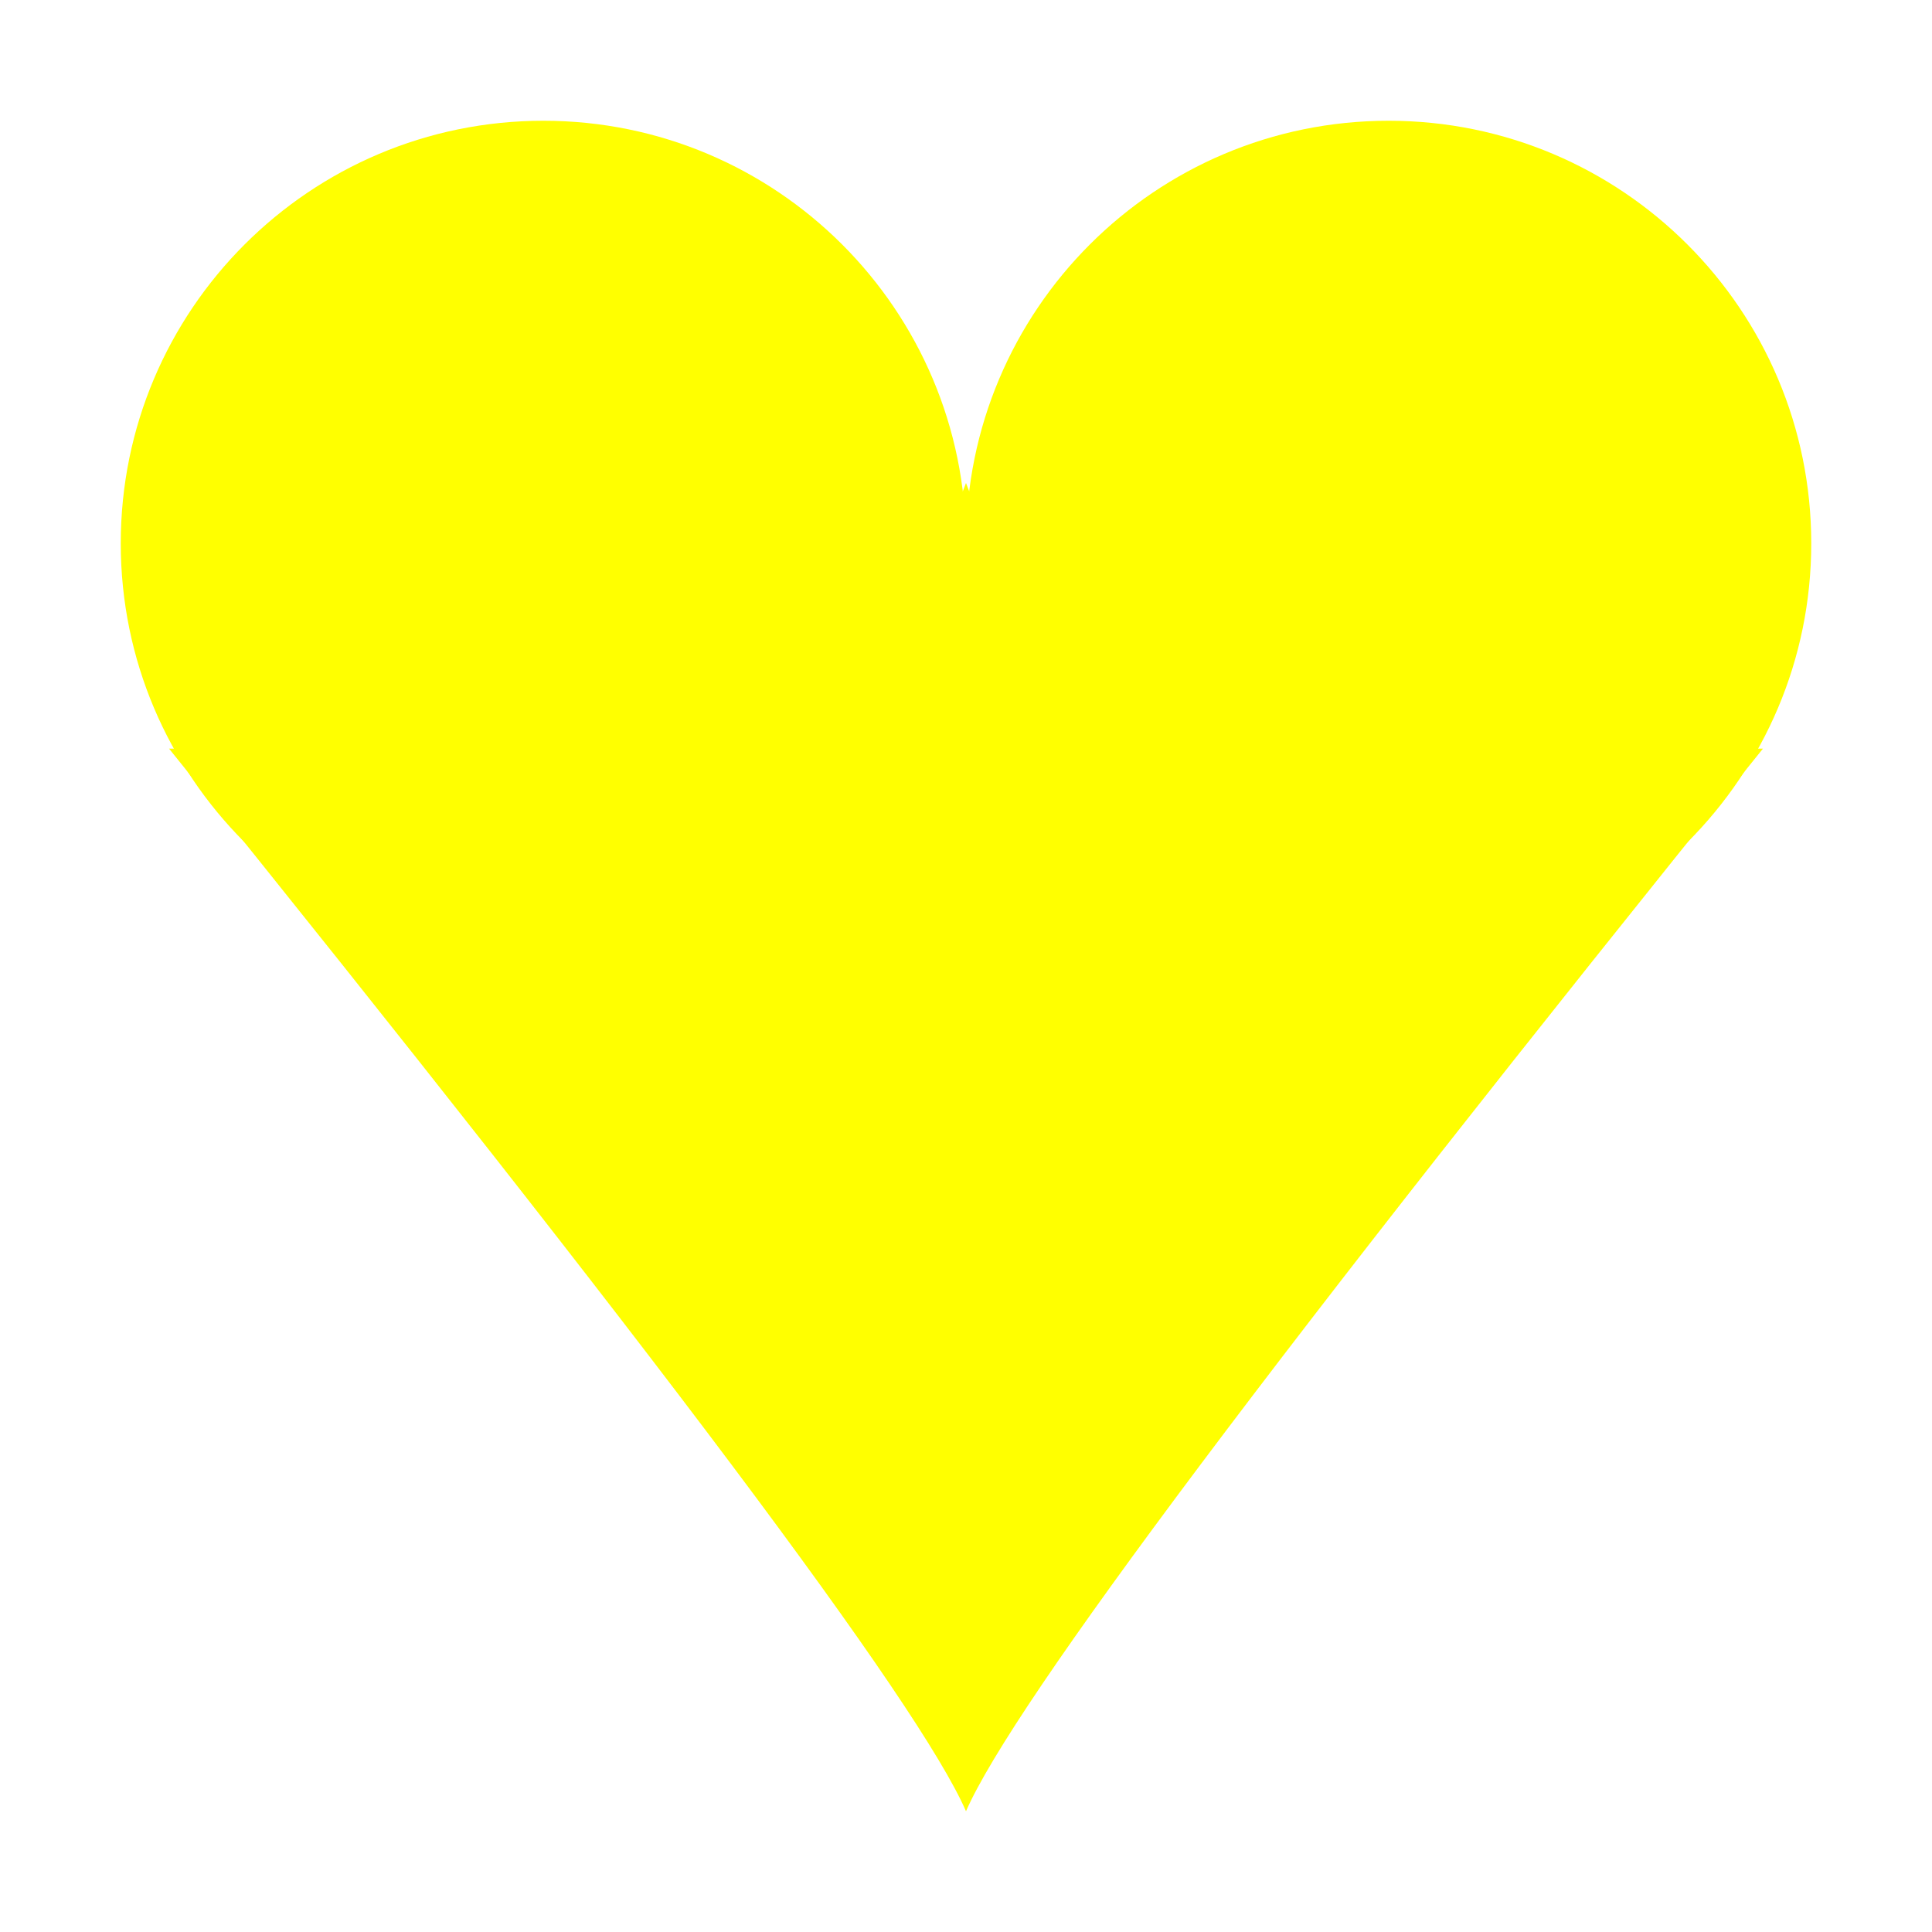
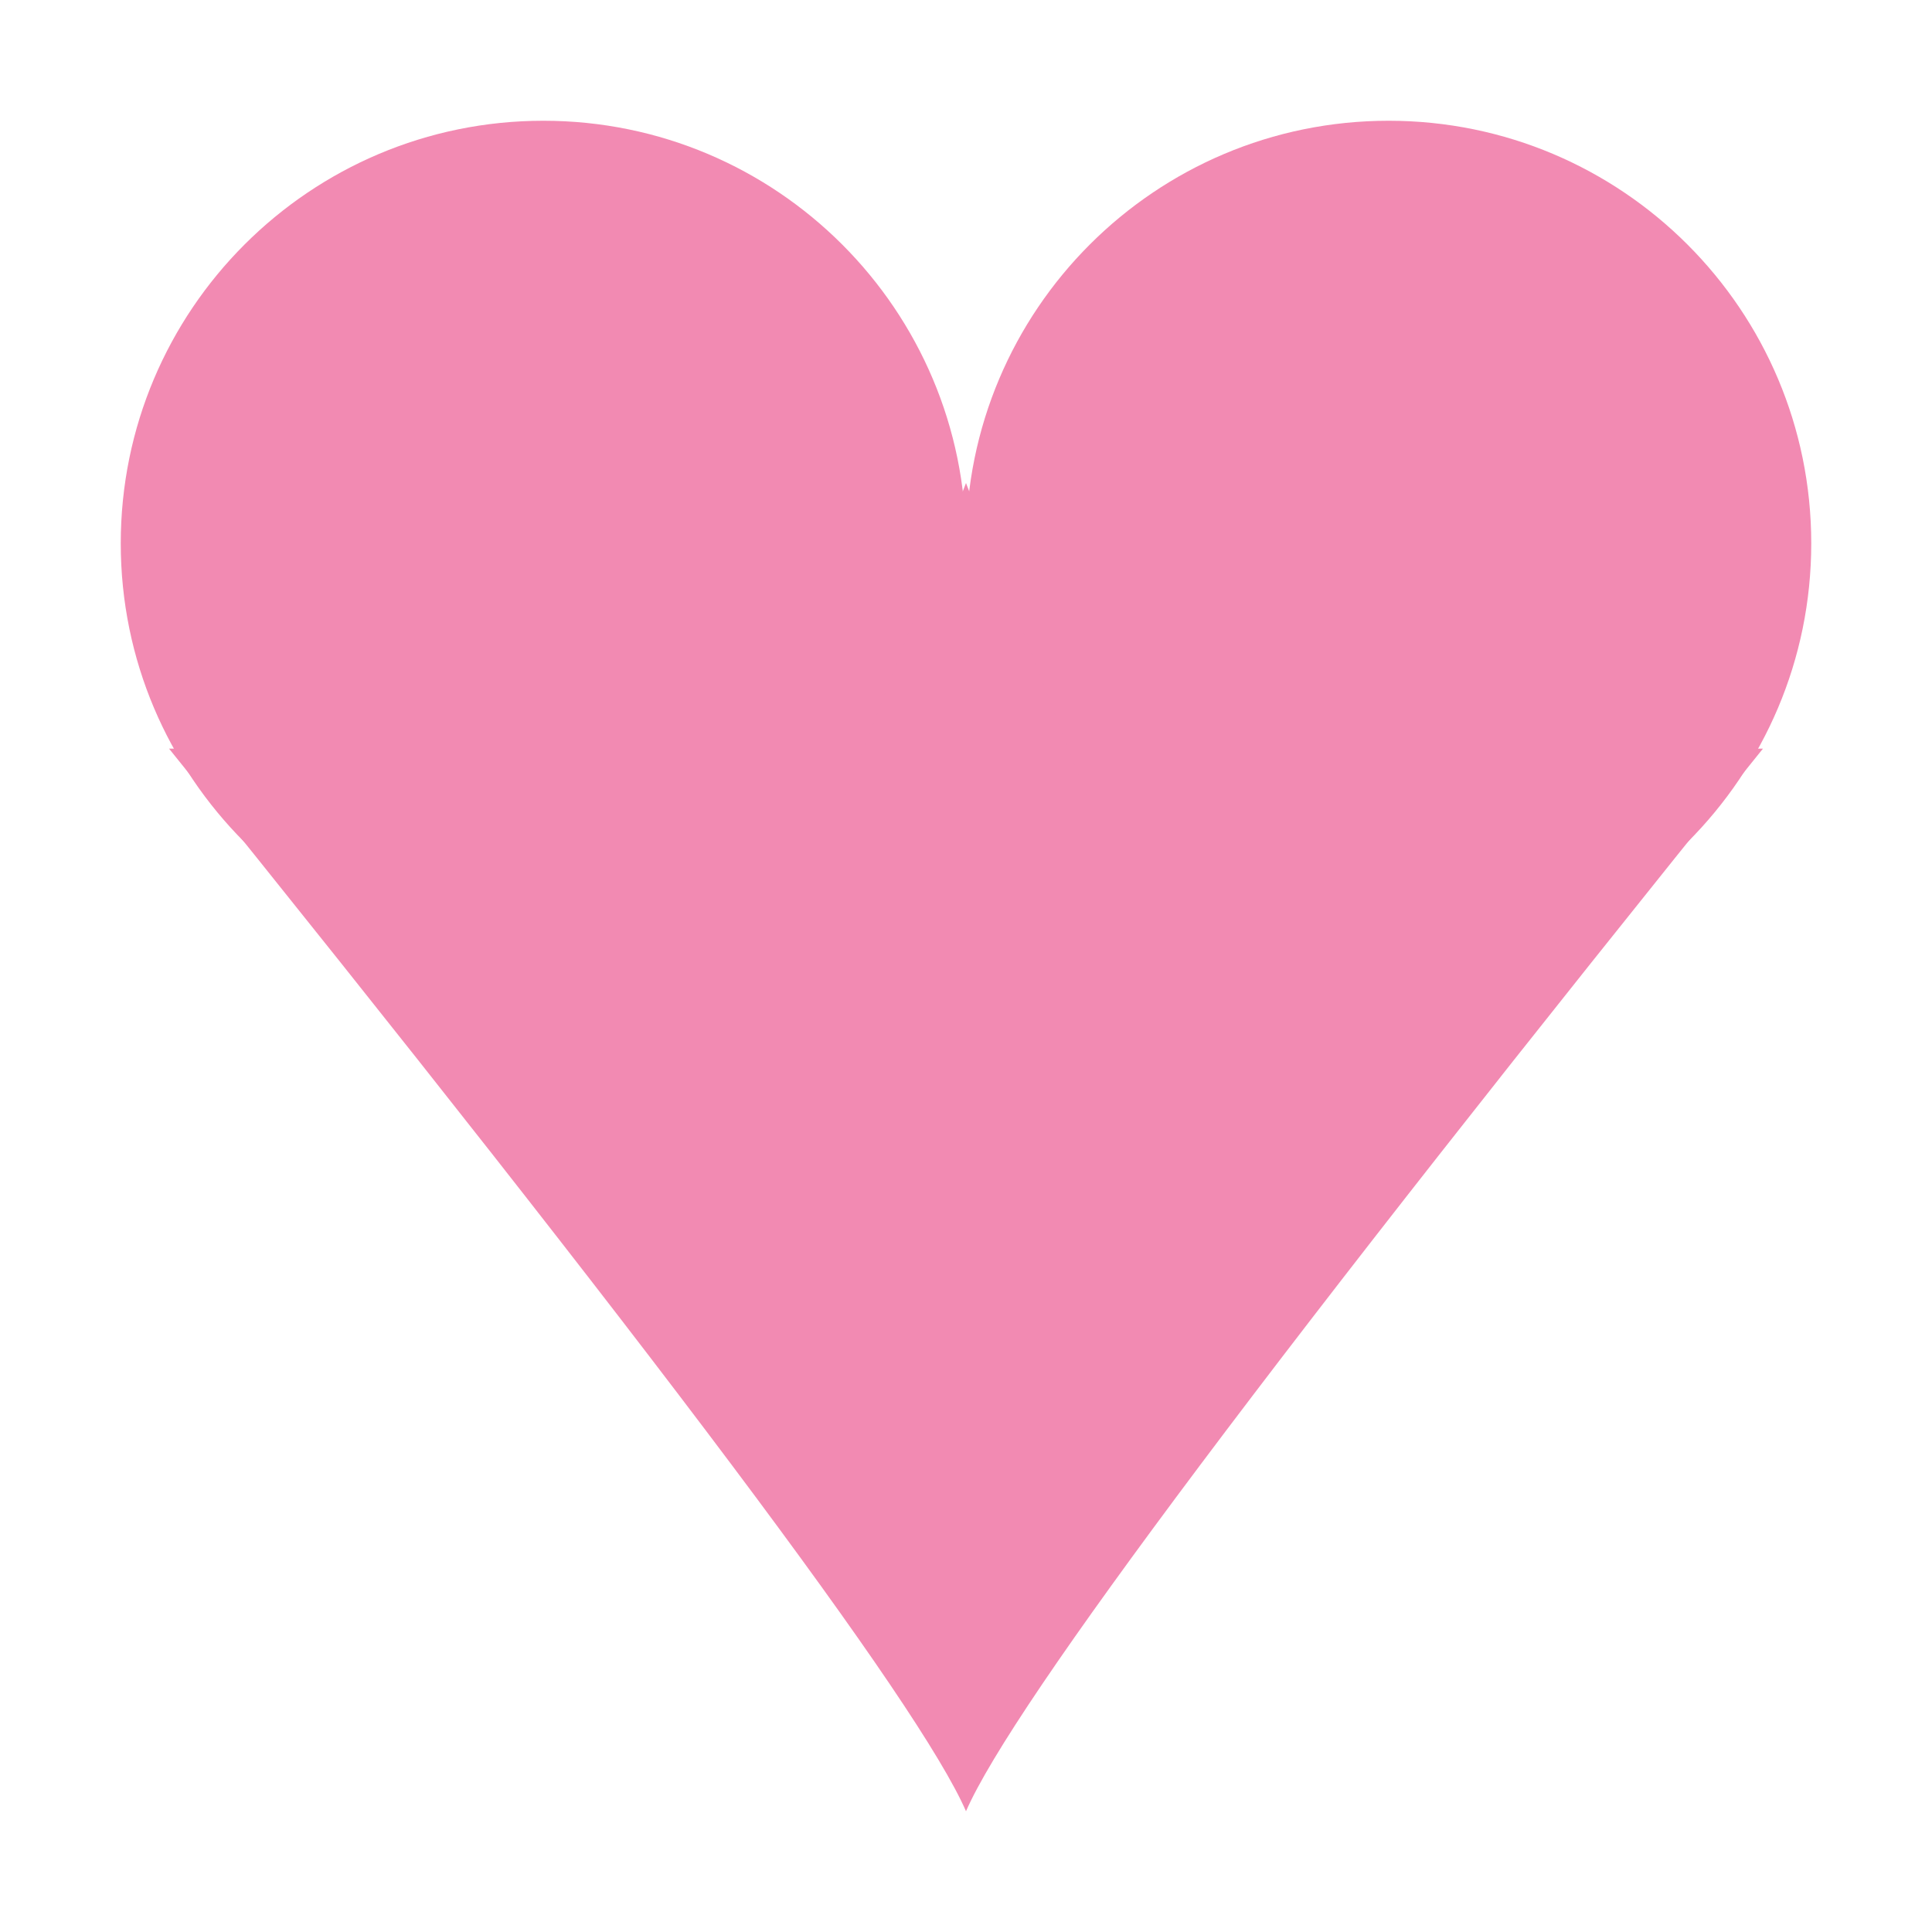
<svg xmlns="http://www.w3.org/2000/svg" id="svgCanvas" width="800" height="800" viewBox="0 0 800 800">
  <g id="artwork">
-     <ellipse fill="#ffff00" stroke="none" stroke-width="5" stroke-linejoin="round" stroke-linecap="round" cx="225" cy="225" rx="175" ry="175" />
-     <ellipse fill="#ffff00" stroke="none" stroke-width="5" stroke-linejoin="round" stroke-linecap="round" cx="225" cy="225" rx="175" ry="175" transform="translate(350 0)" />
-     <path fill="#ffff00" stroke="none" stroke-width="5" stroke-linejoin="round" stroke-linecap="round" data-shape="triangle" d="M 400.00 220.00 Q 429.12 286.96 730.00 660.00 L 70.00 660.00 Q 370.88 286.96 400.00 220.00 Z" transform="translate(0 90) rotate(180 400 440)" />
-     <path fill="#ffff00" stroke="none" stroke-width="5" stroke-linejoin="round" stroke-linecap="round" data-shape="triangle" d="M 400.00 220.00 L 750.00 750.00 L 50.00 750.00 L 400.00 220.00 Z" transform="translate(10 10) rotate(180 0 0)" />
-     <path fill="#ffff00" stroke="none" stroke-width="5" stroke-linejoin="round" stroke-linecap="round" data-shape="triangle" d="M 400.00 200.00 L 450.00 330.00 L 350.00 330.00 L 400.00 200.00 Z" />
+     <ellipse fill="#F28AB2" stroke="none" stroke-width="5" stroke-linejoin="round" stroke-linecap="round" cx="225" cy="225" rx="175" ry="175" />
+     <ellipse fill="#F28AB2" stroke="none" stroke-width="5" stroke-linejoin="round" stroke-linecap="round" cx="225" cy="225" rx="175" ry="175" transform="translate(350 0)" />
+     <path fill="#F28AB2" stroke="none" stroke-width="5" stroke-linejoin="round" stroke-linecap="round" data-shape="triangle" d="M 400.00 220.00 Q 429.12 286.96 730.00 660.00 L 70.00 660.00 Q 370.88 286.96 400.00 220.00 Z" transform="translate(0 90) rotate(180 400 440)" />
+     <path fill="#F28AB2" stroke="none" stroke-width="5" stroke-linejoin="round" stroke-linecap="round" data-shape="triangle" d="M 400.00 220.00 L 750.00 750.00 L 50.00 750.00 L 400.00 220.00 Z" transform="translate(10 10) rotate(180 0 0)" />
+     <path fill="#F28AB2" stroke="none" stroke-width="5" stroke-linejoin="round" stroke-linecap="round" data-shape="triangle" d="M 400.00 200.00 L 450.00 330.00 L 350.00 330.00 L 400.00 200.00 Z" />
  </g>
</svg>
